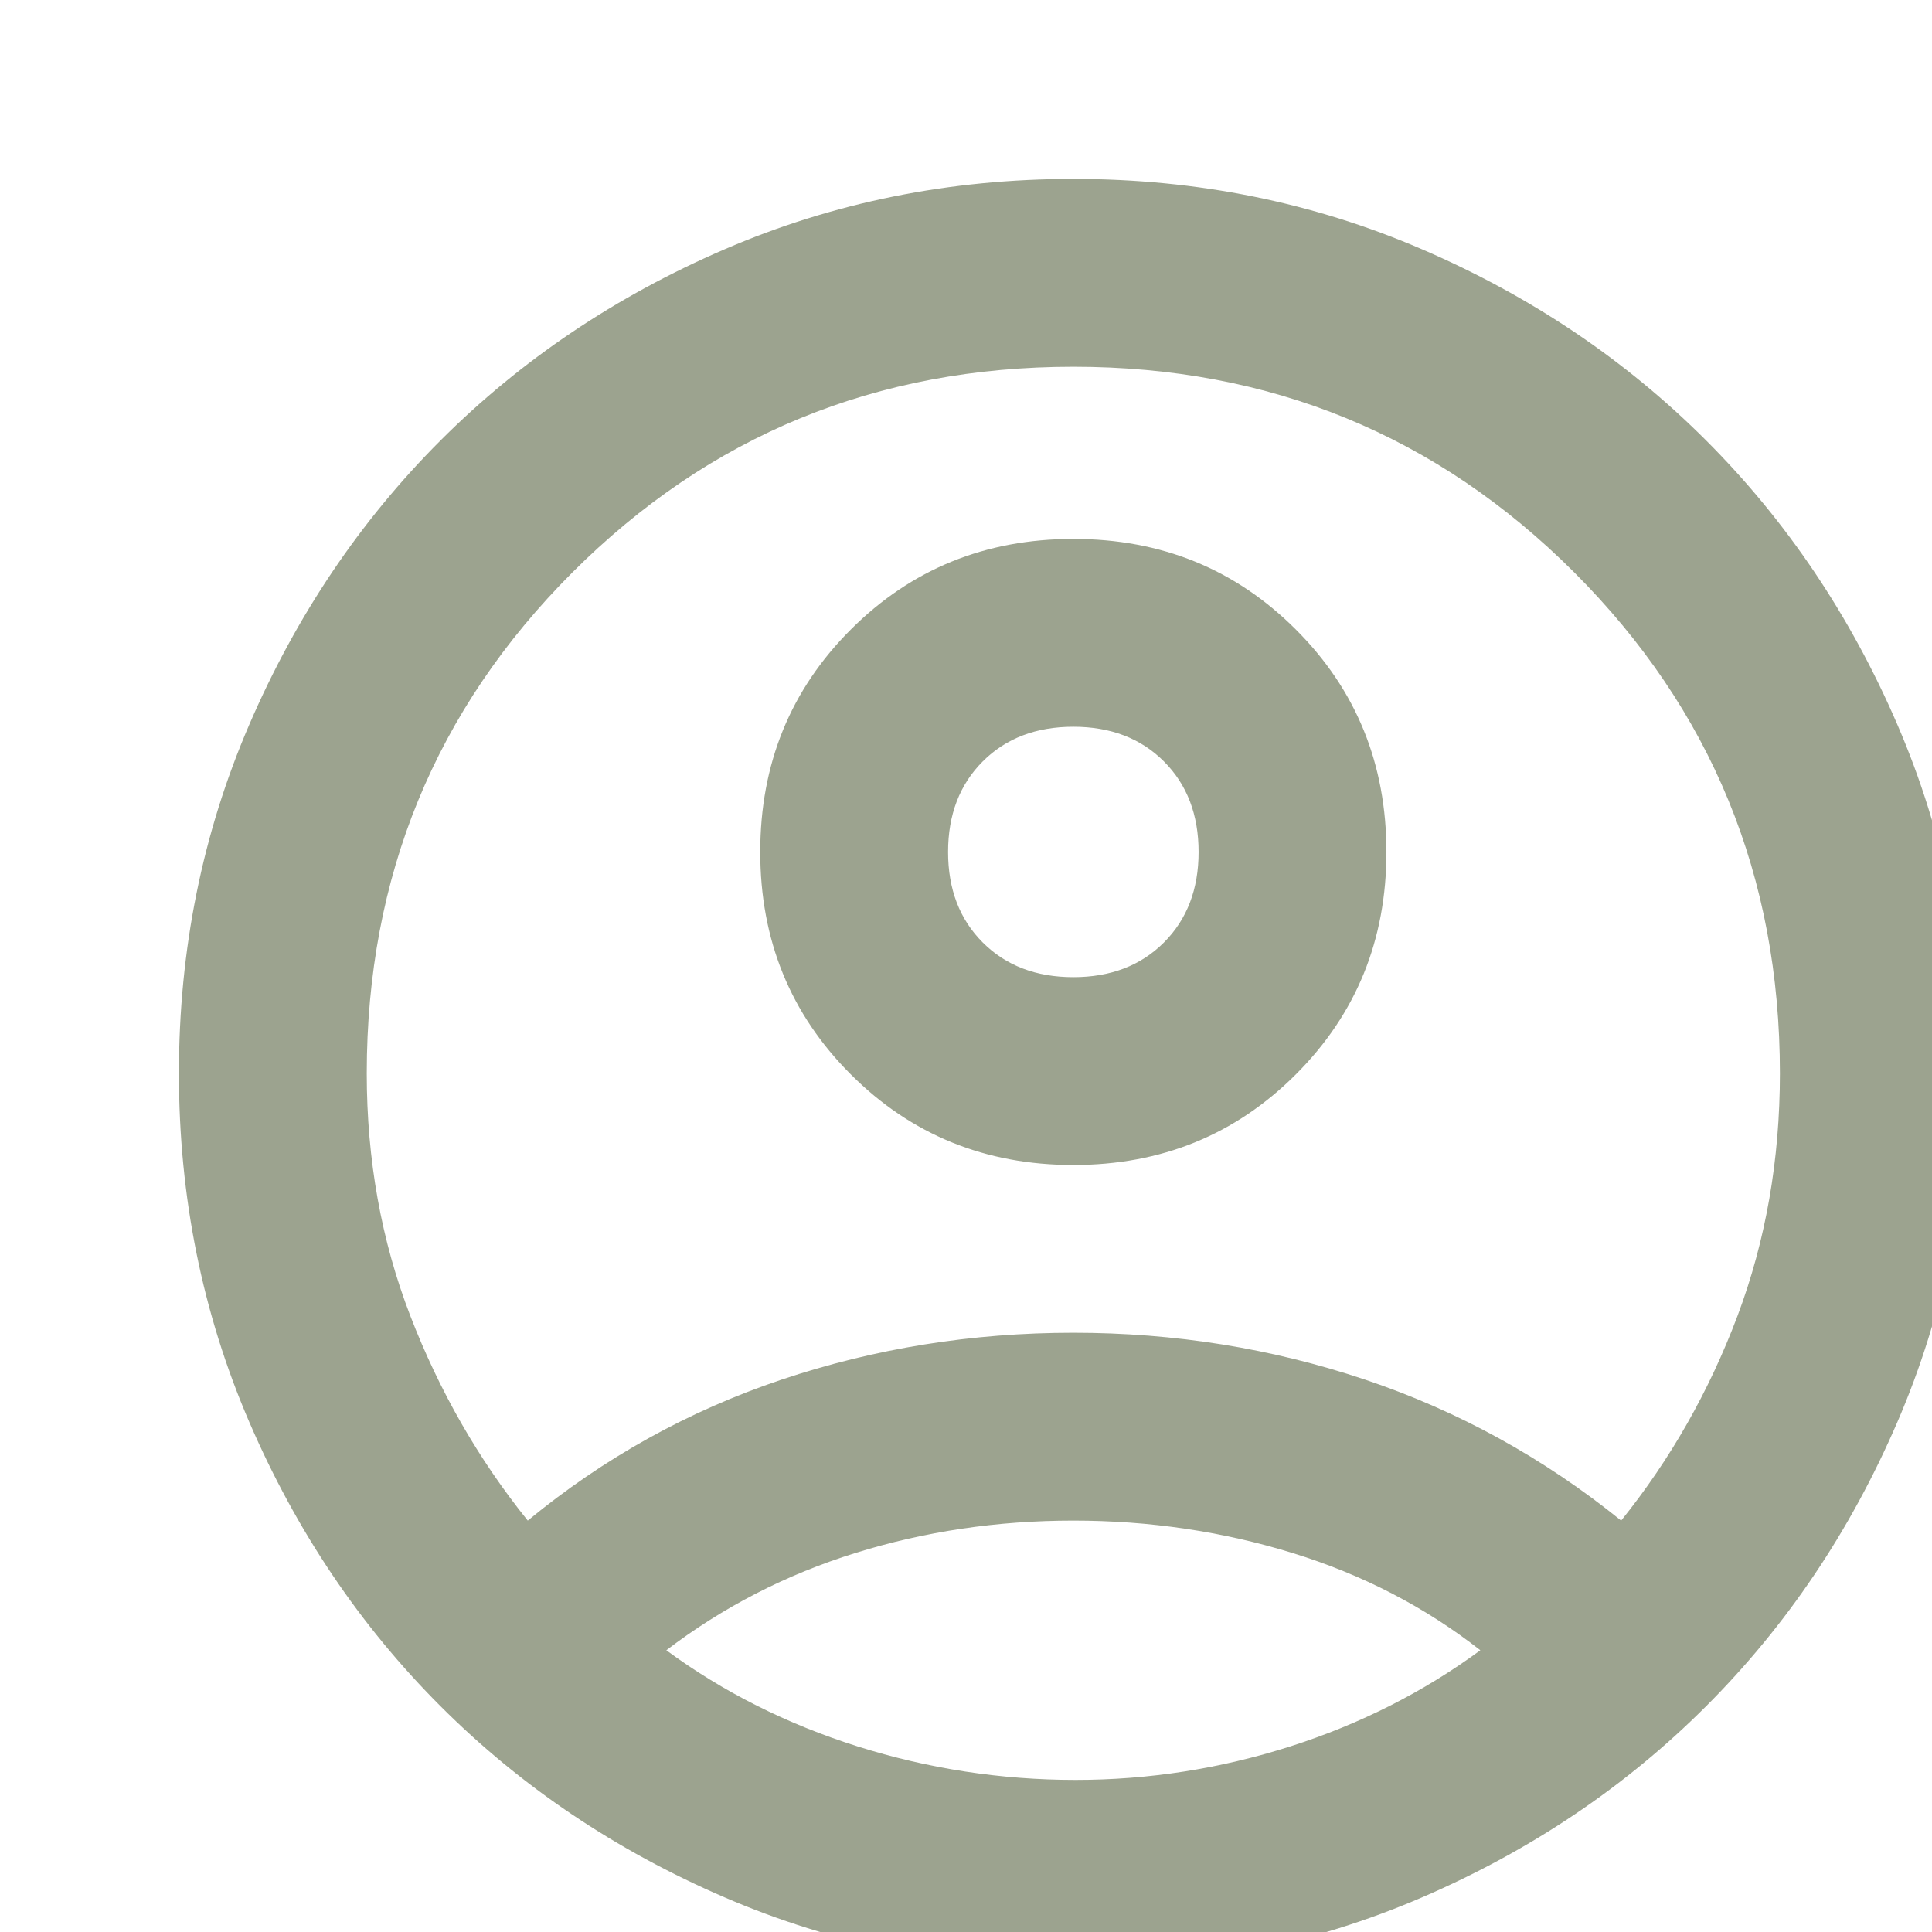
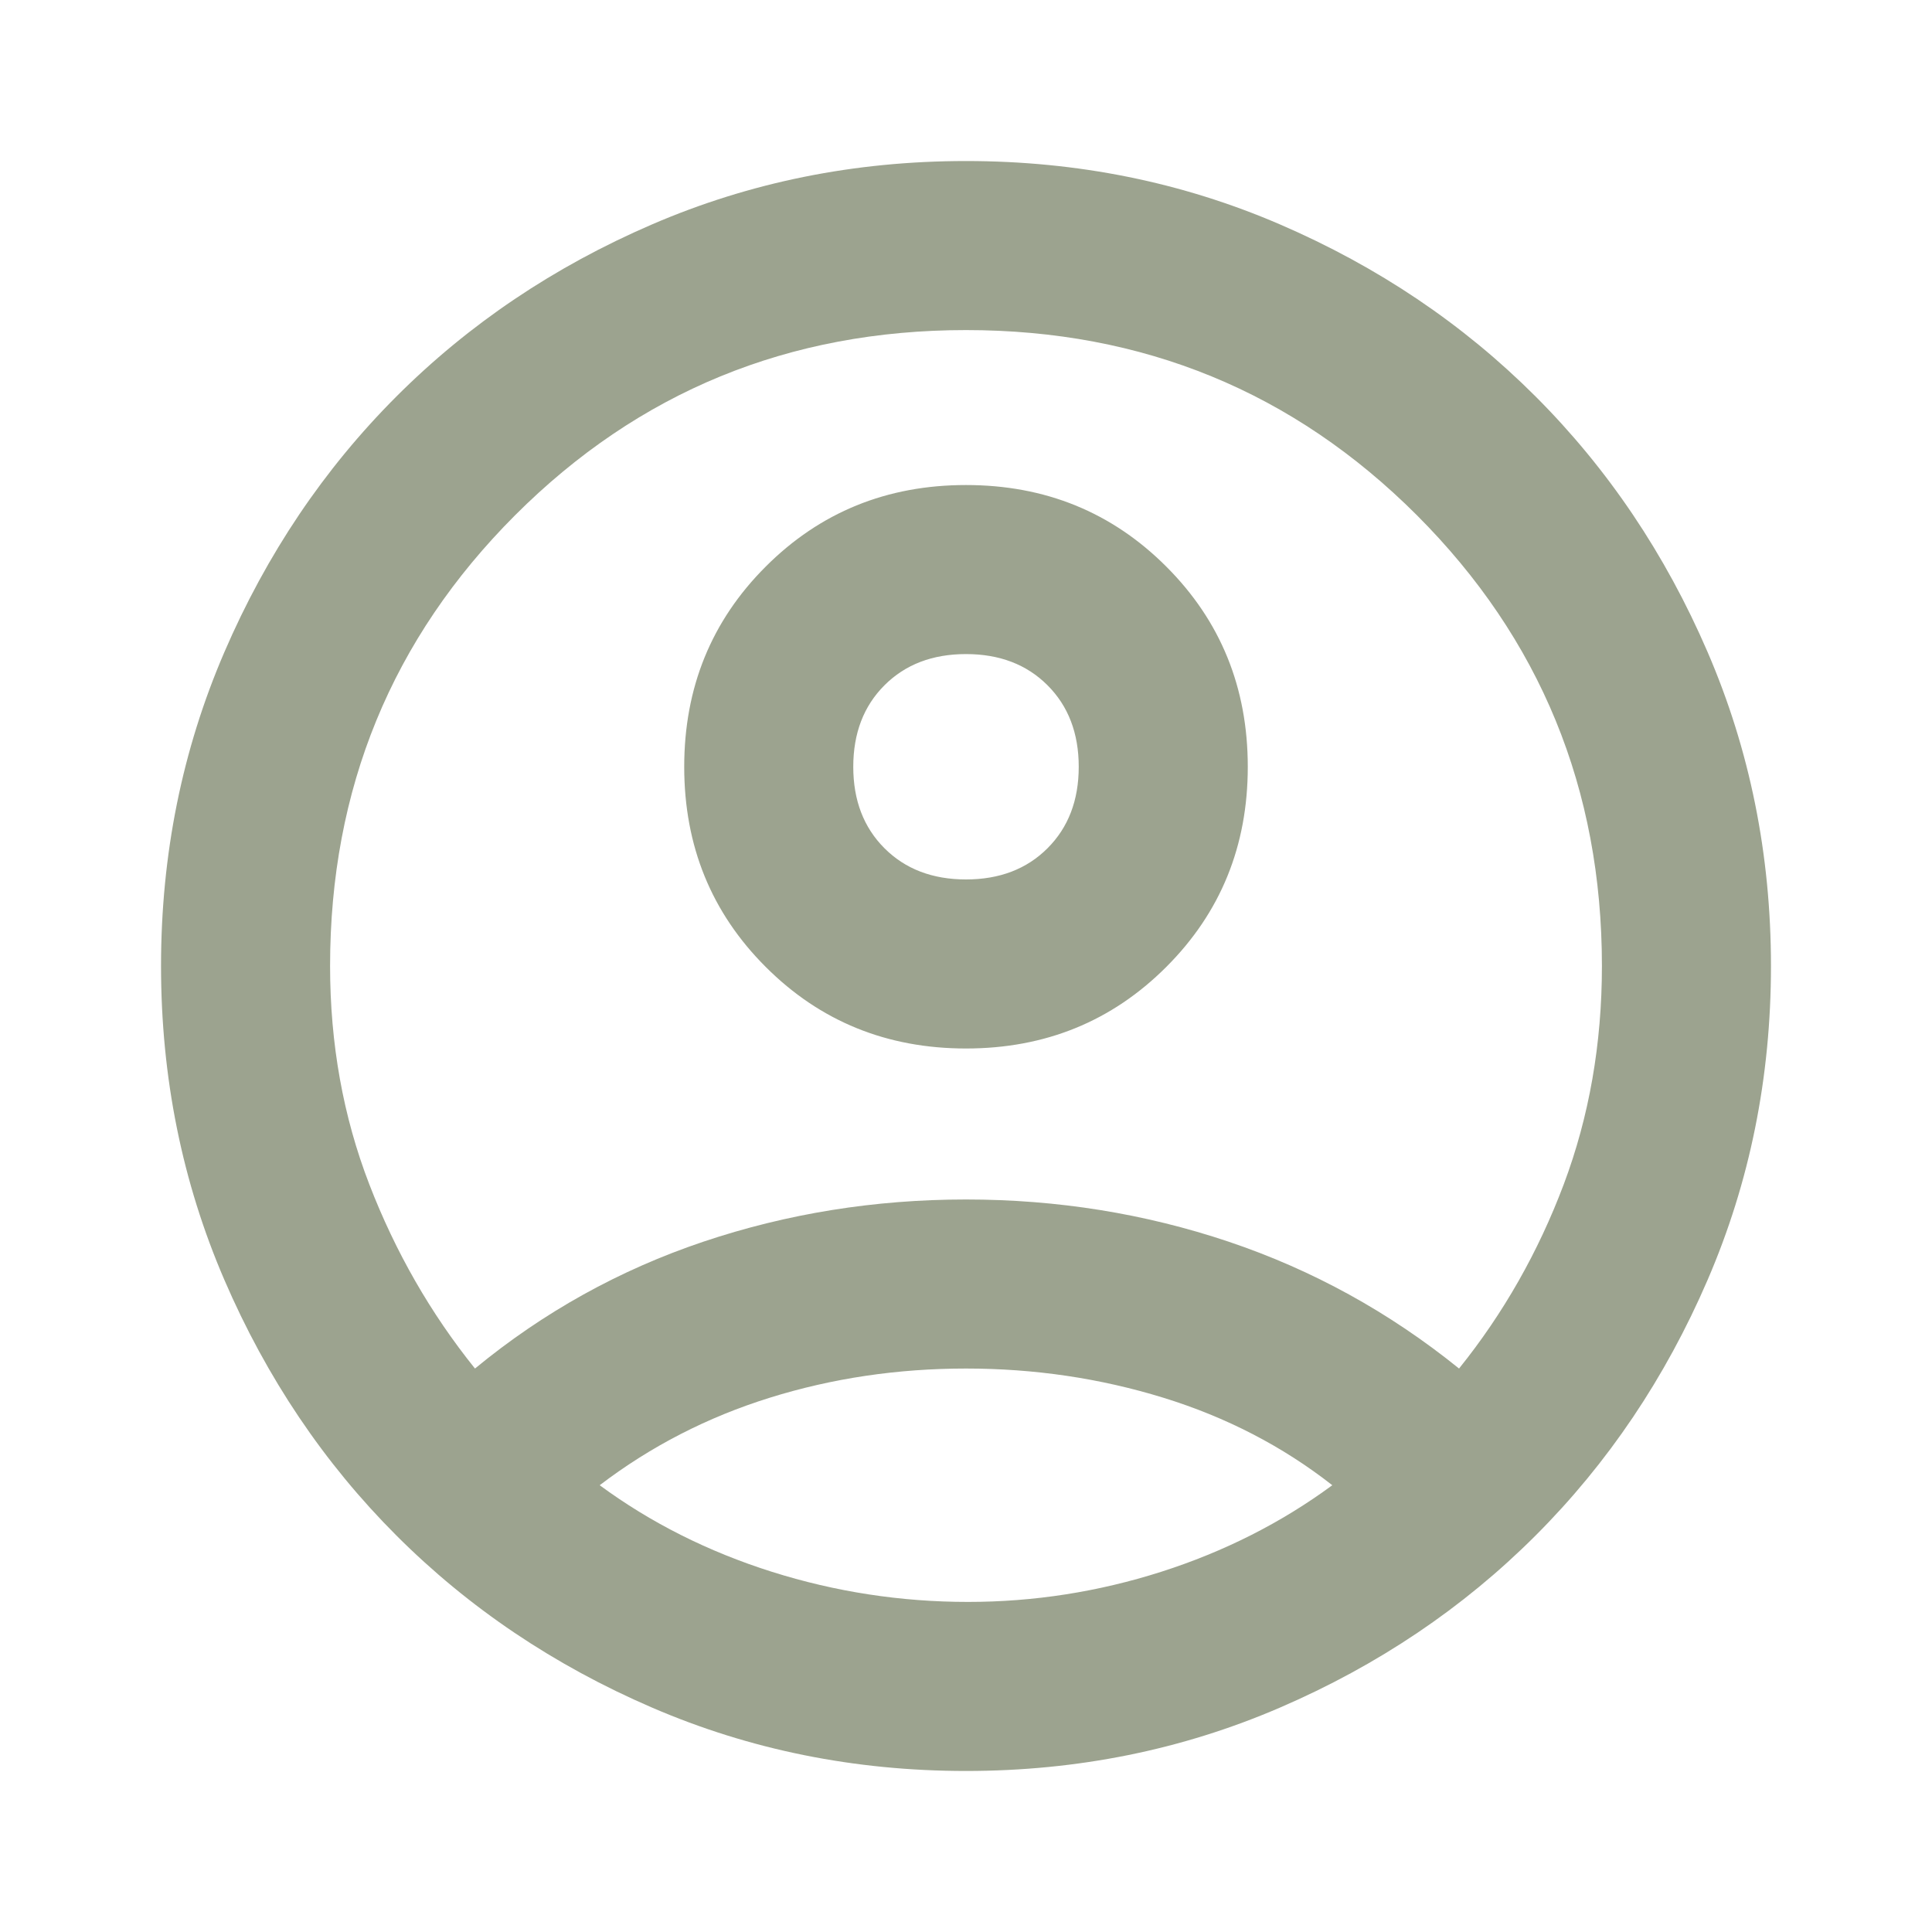
- <svg xmlns="http://www.w3.org/2000/svg" height="18" width="18" fill="rgb(156, 163, 143)">
+ <svg xmlns="http://www.w3.org/2000/svg" height="20" width="20" fill="rgb(156, 163, 143)">
  <path d="M4.917 14.167q1.062-.875 2.364-1.313 1.302-.437 2.719-.437 1.417 0 2.719.437 1.302.438 2.385 1.313.688-.855 1.084-1.907.395-1.052.395-2.26 0-2.75-1.916-4.667Q12.75 3.417 10 3.417T5.333 5.333Q3.417 7.25 3.417 10q0 1.208.406 2.26.406 1.052 1.094 1.907ZM10 10.854q-1.229 0-2.073-.844-.844-.843-.844-2.072 0-1.23.844-2.073.844-.844 2.073-.844t2.073.844q.844.843.844 2.073 0 1.229-.844 2.072-.844.844-2.073.844Zm0 7.479q-1.729 0-3.25-.656t-2.646-1.781q-1.125-1.125-1.781-2.646-.656-1.521-.656-3.25t.656-3.25q.656-1.521 1.781-2.646T6.75 2.323q1.521-.656 3.25-.656t3.25.656q1.521.656 2.646 1.781t1.781 2.646q.656 1.521.656 3.25t-.656 3.25q-.656 1.521-1.781 2.646t-2.646 1.781q-1.521.656-3.25.656Zm.021-1.75q1.021 0 2-.312.979-.313 1.771-.896-.771-.604-1.75-.906-.98-.302-2.042-.302-1.062 0-2.031.302-.969.302-1.761.906.792.583 1.782.896.989.312 2.031.312ZM10 9.104q.521 0 .844-.323.323-.323.323-.843 0-.521-.323-.844-.323-.323-.844-.323-.521 0-.844.323-.323.323-.323.844 0 .52.323.843.323.323.844.323Zm0-1.166Zm0 7.437Z" />
</svg>
